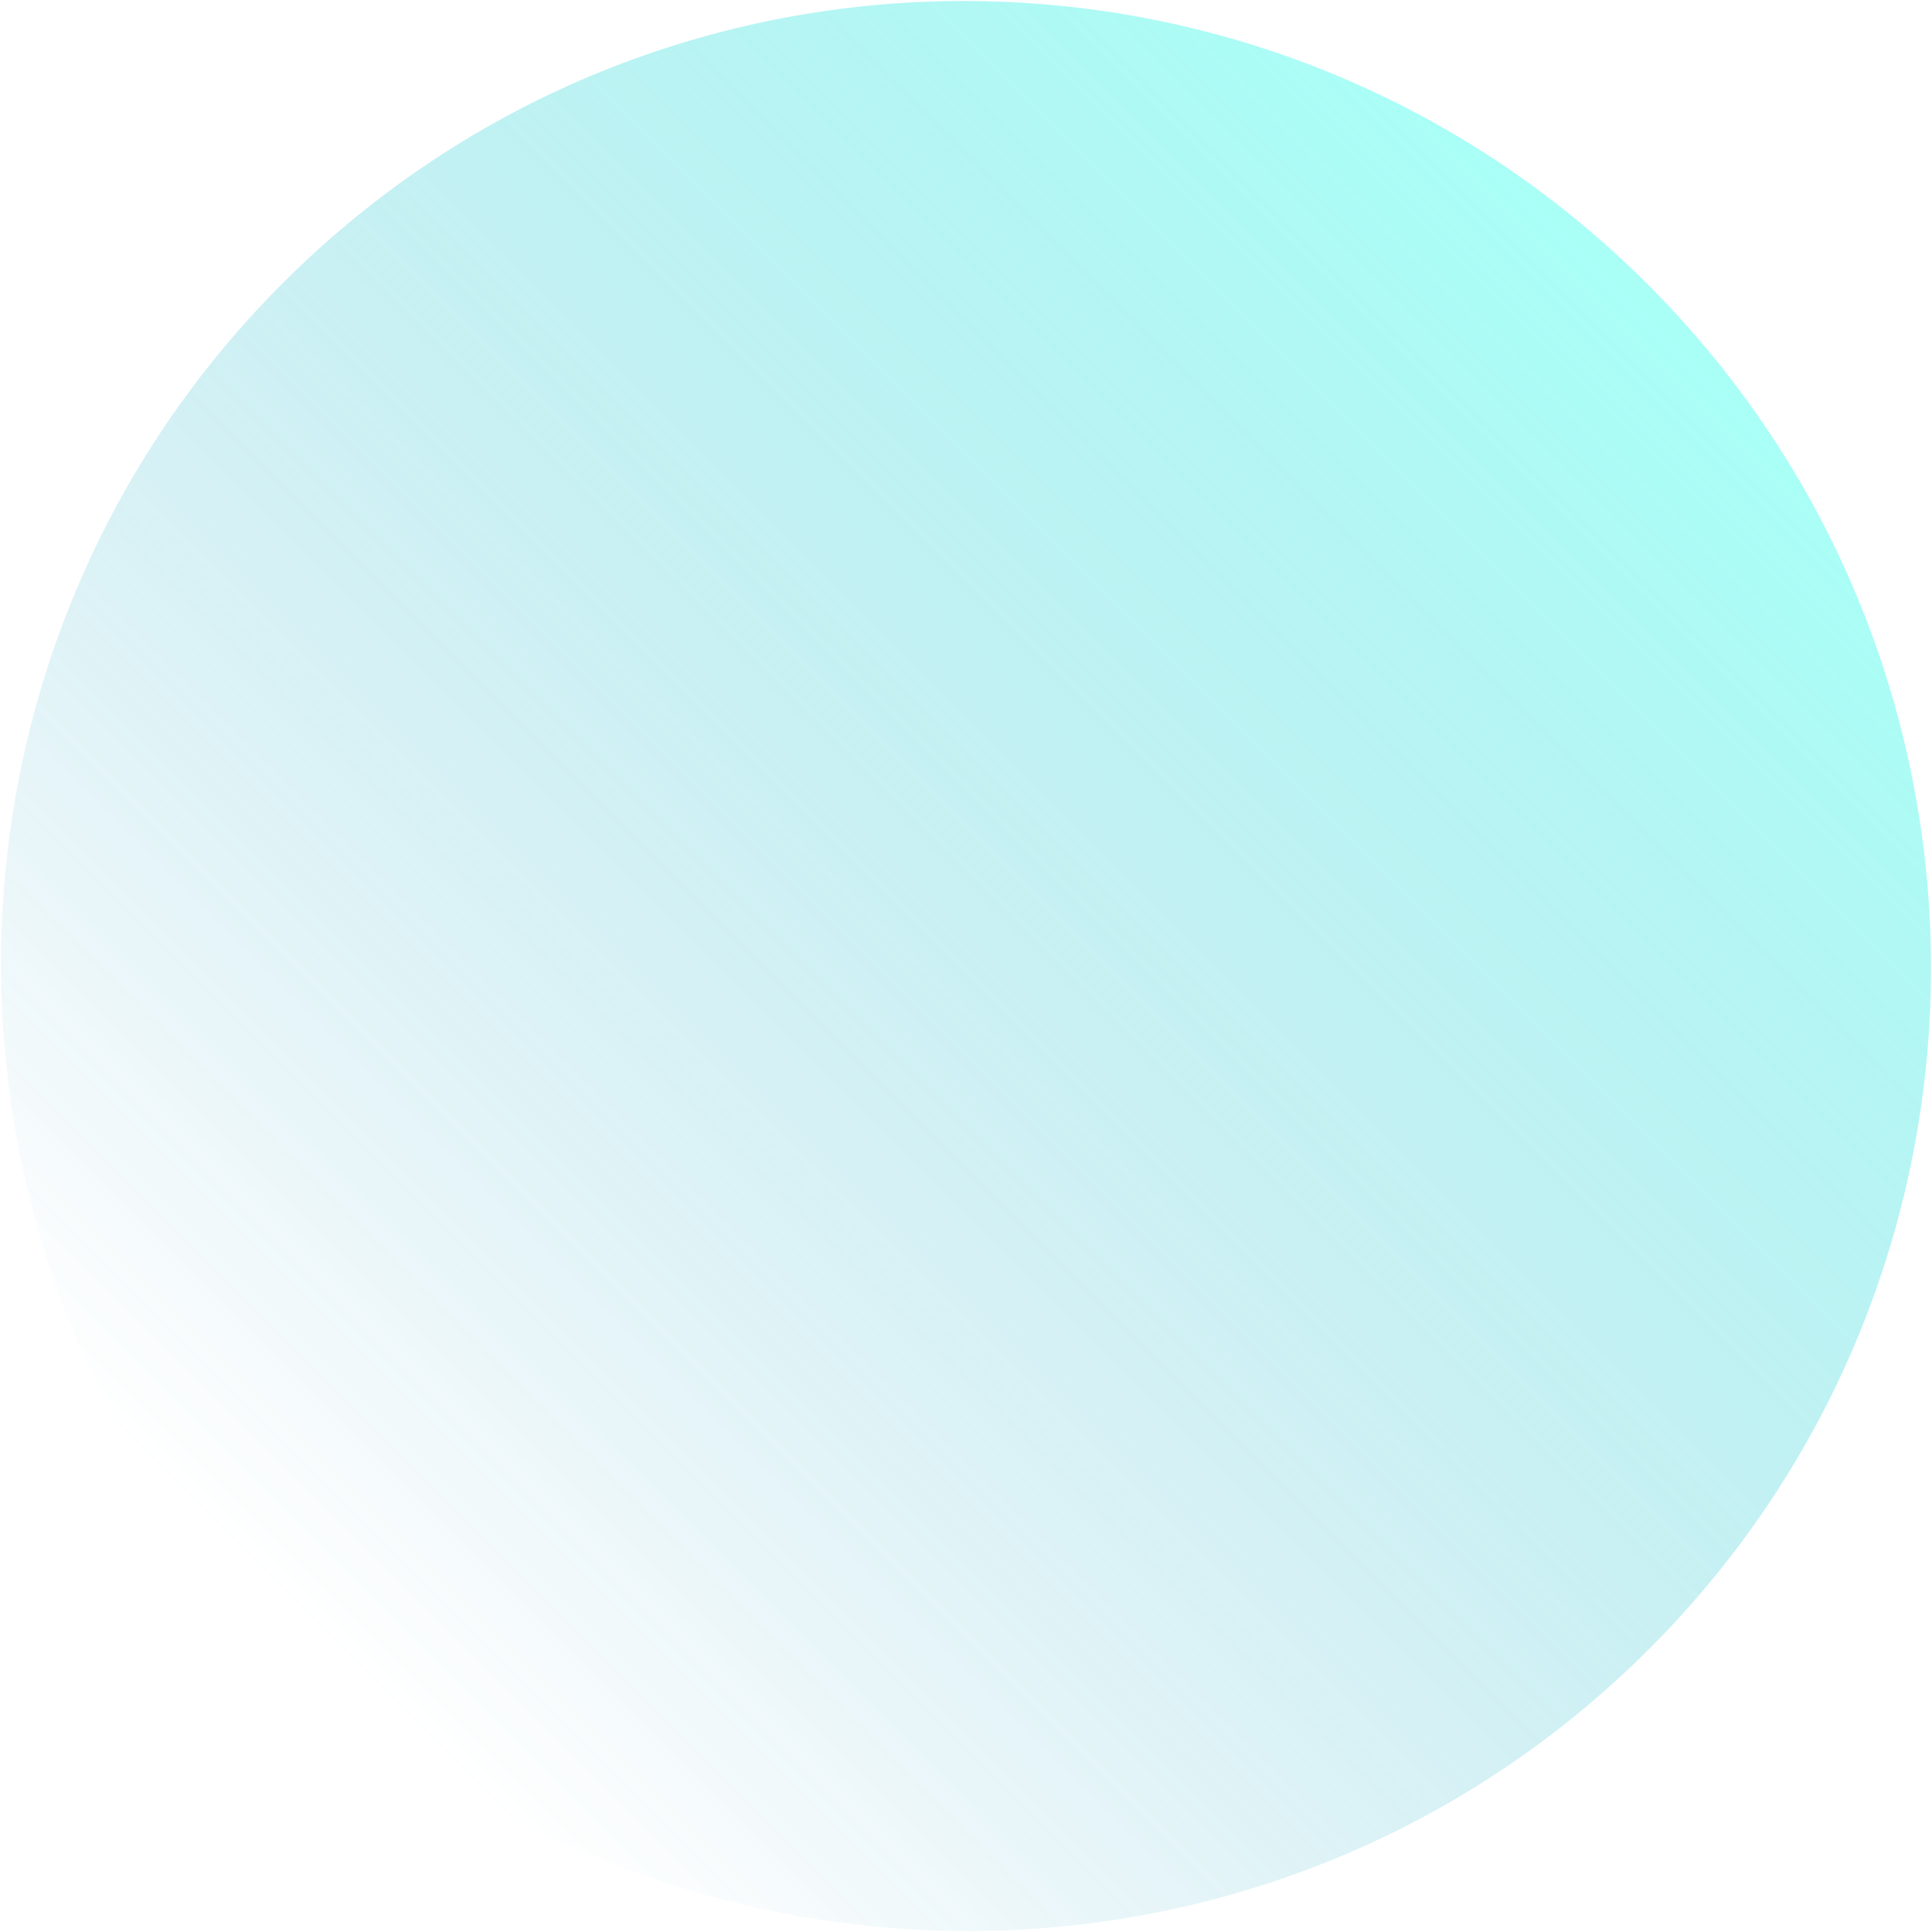
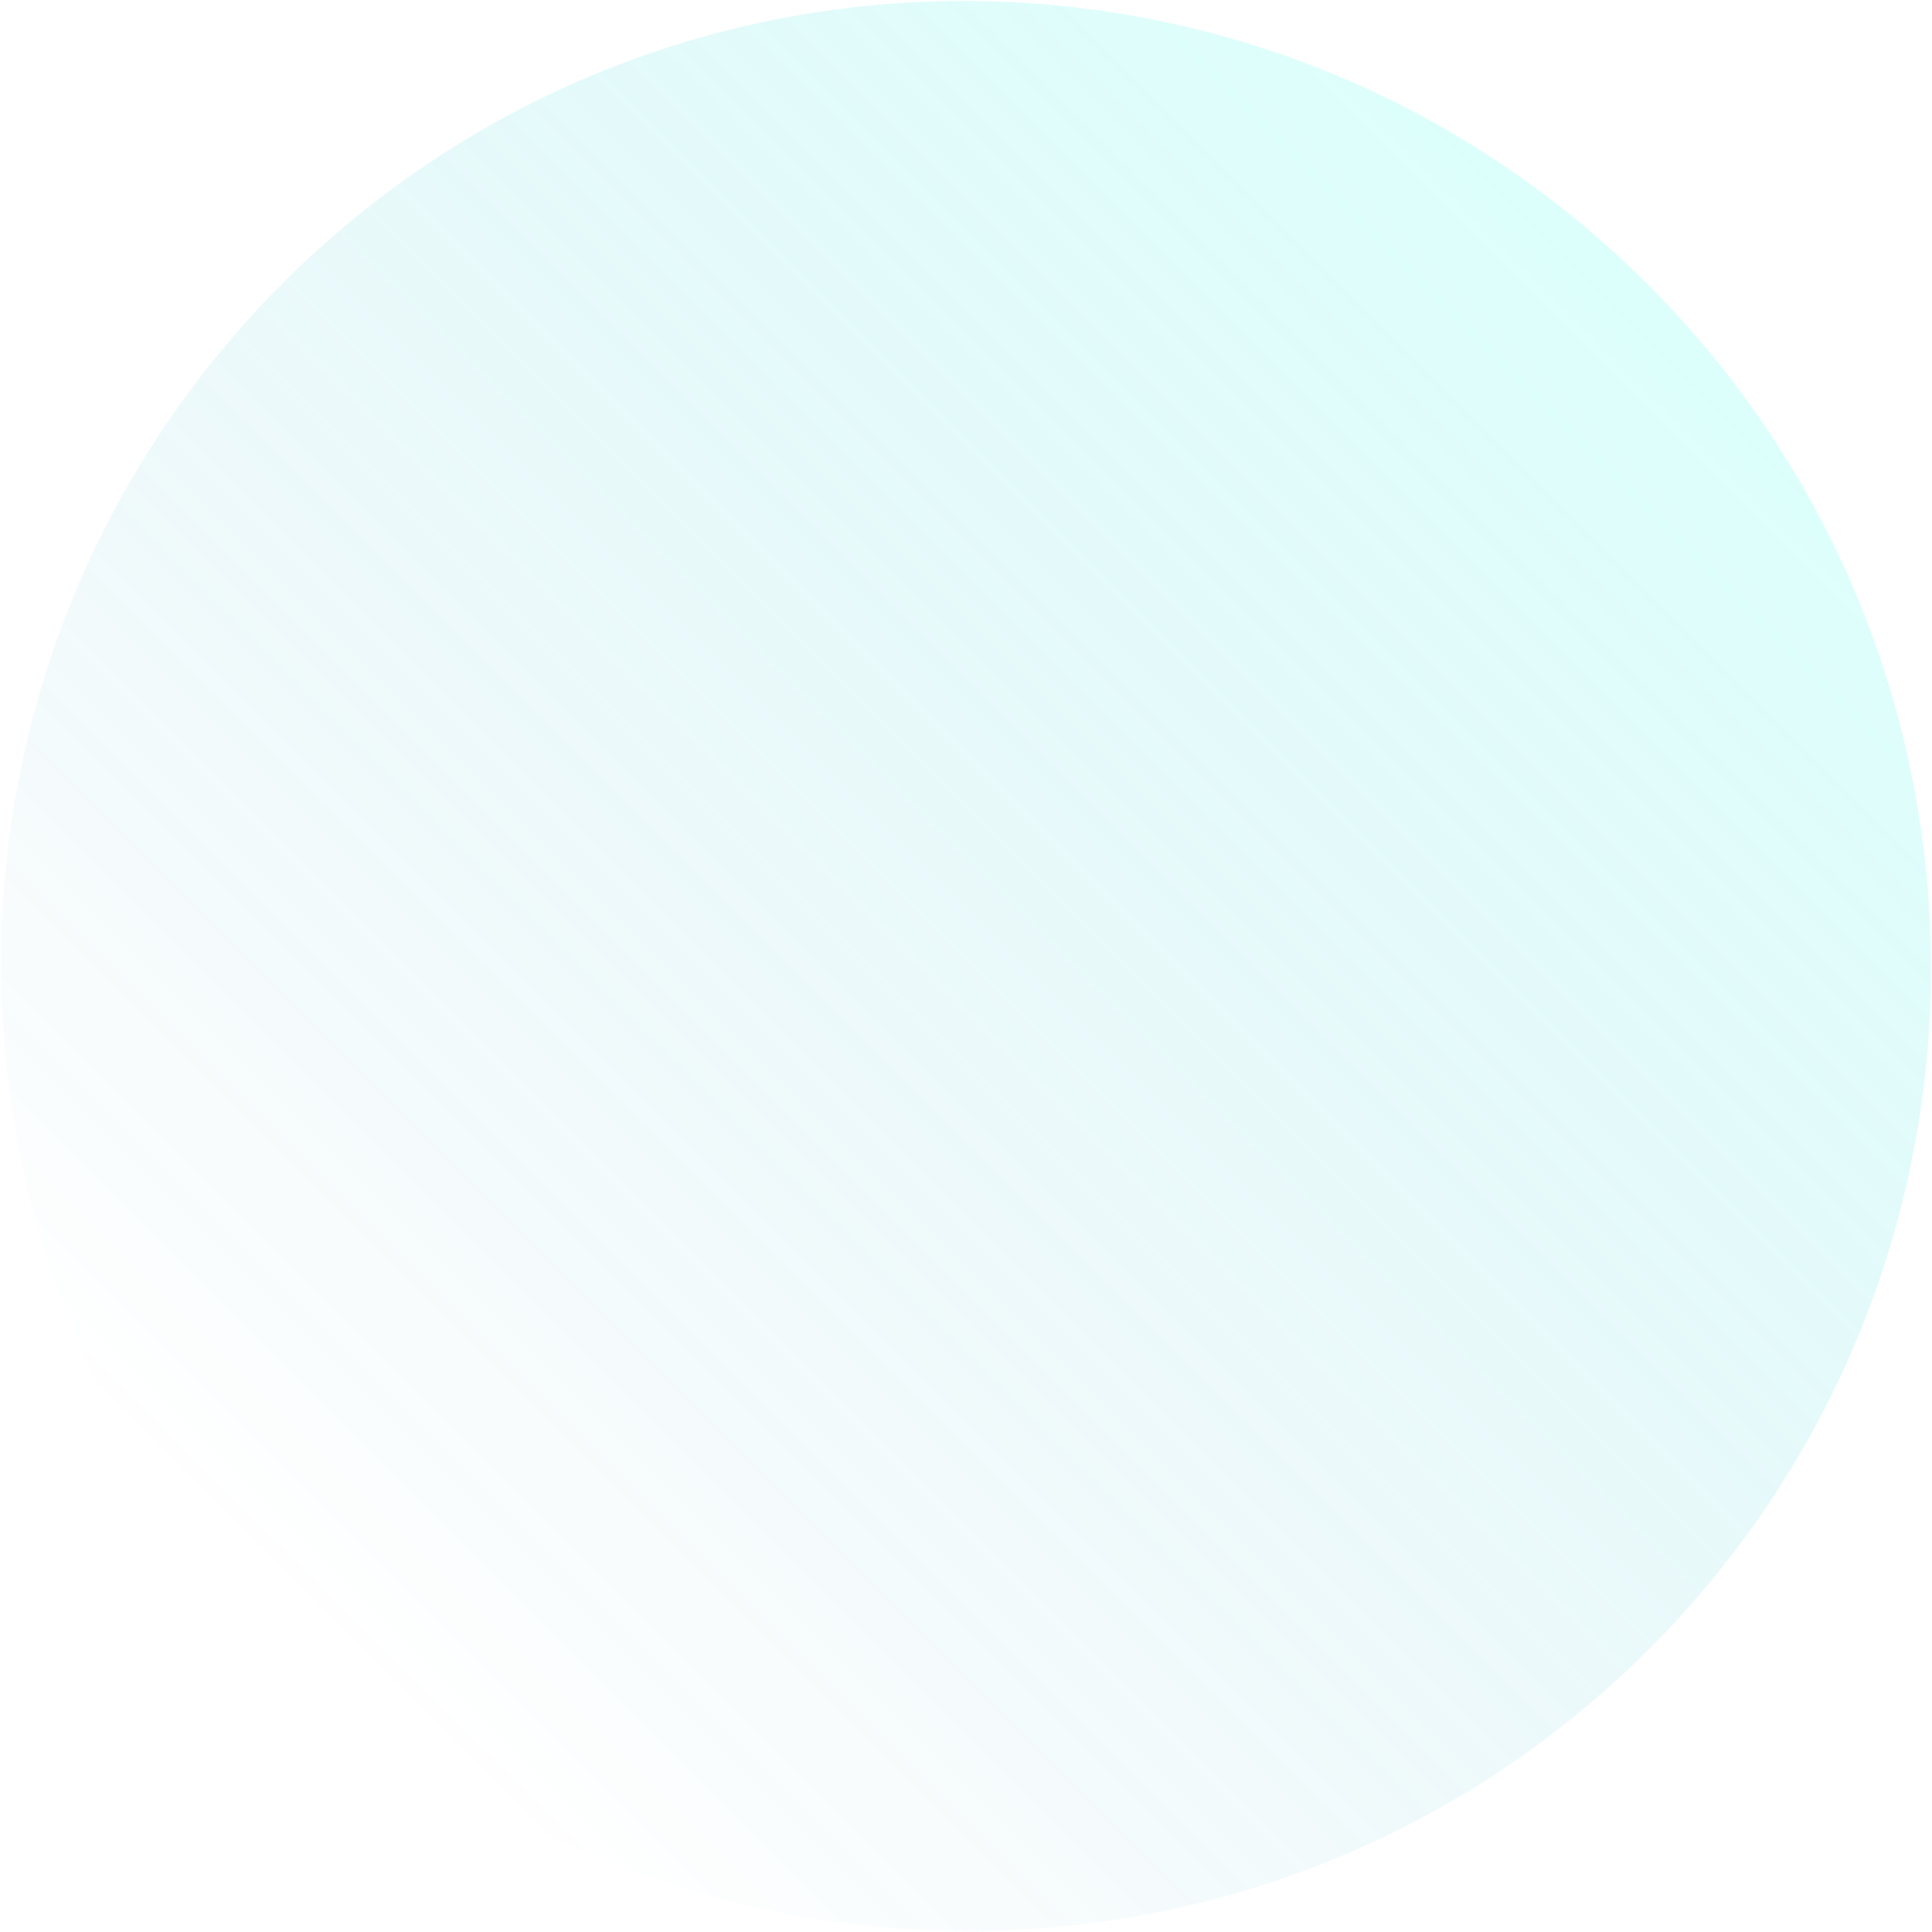
<svg xmlns="http://www.w3.org/2000/svg" width="978" height="978">
  <defs>
    <linearGradient x1="50%" y1=".779%" x2="50%" y2="100%" id="a">
      <stop stop-color="#0989B4" stop-opacity="0" offset="0%" />
      <stop stop-color="#53FFEE" offset="99.94%" />
    </linearGradient>
  </defs>
-   <ellipse fill="url(#a)" transform="rotate(-135 489 489)" cx="489" cy="489" rx="489" ry="488" fill-rule="evenodd" opacity=".5" />
+   <ellipse fill="url(#a)" transform="rotate(-135 489 489)" cx="489" cy="489" rx="489" ry="488" fill-rule="evenodd" opacity=".2" />
</svg>
